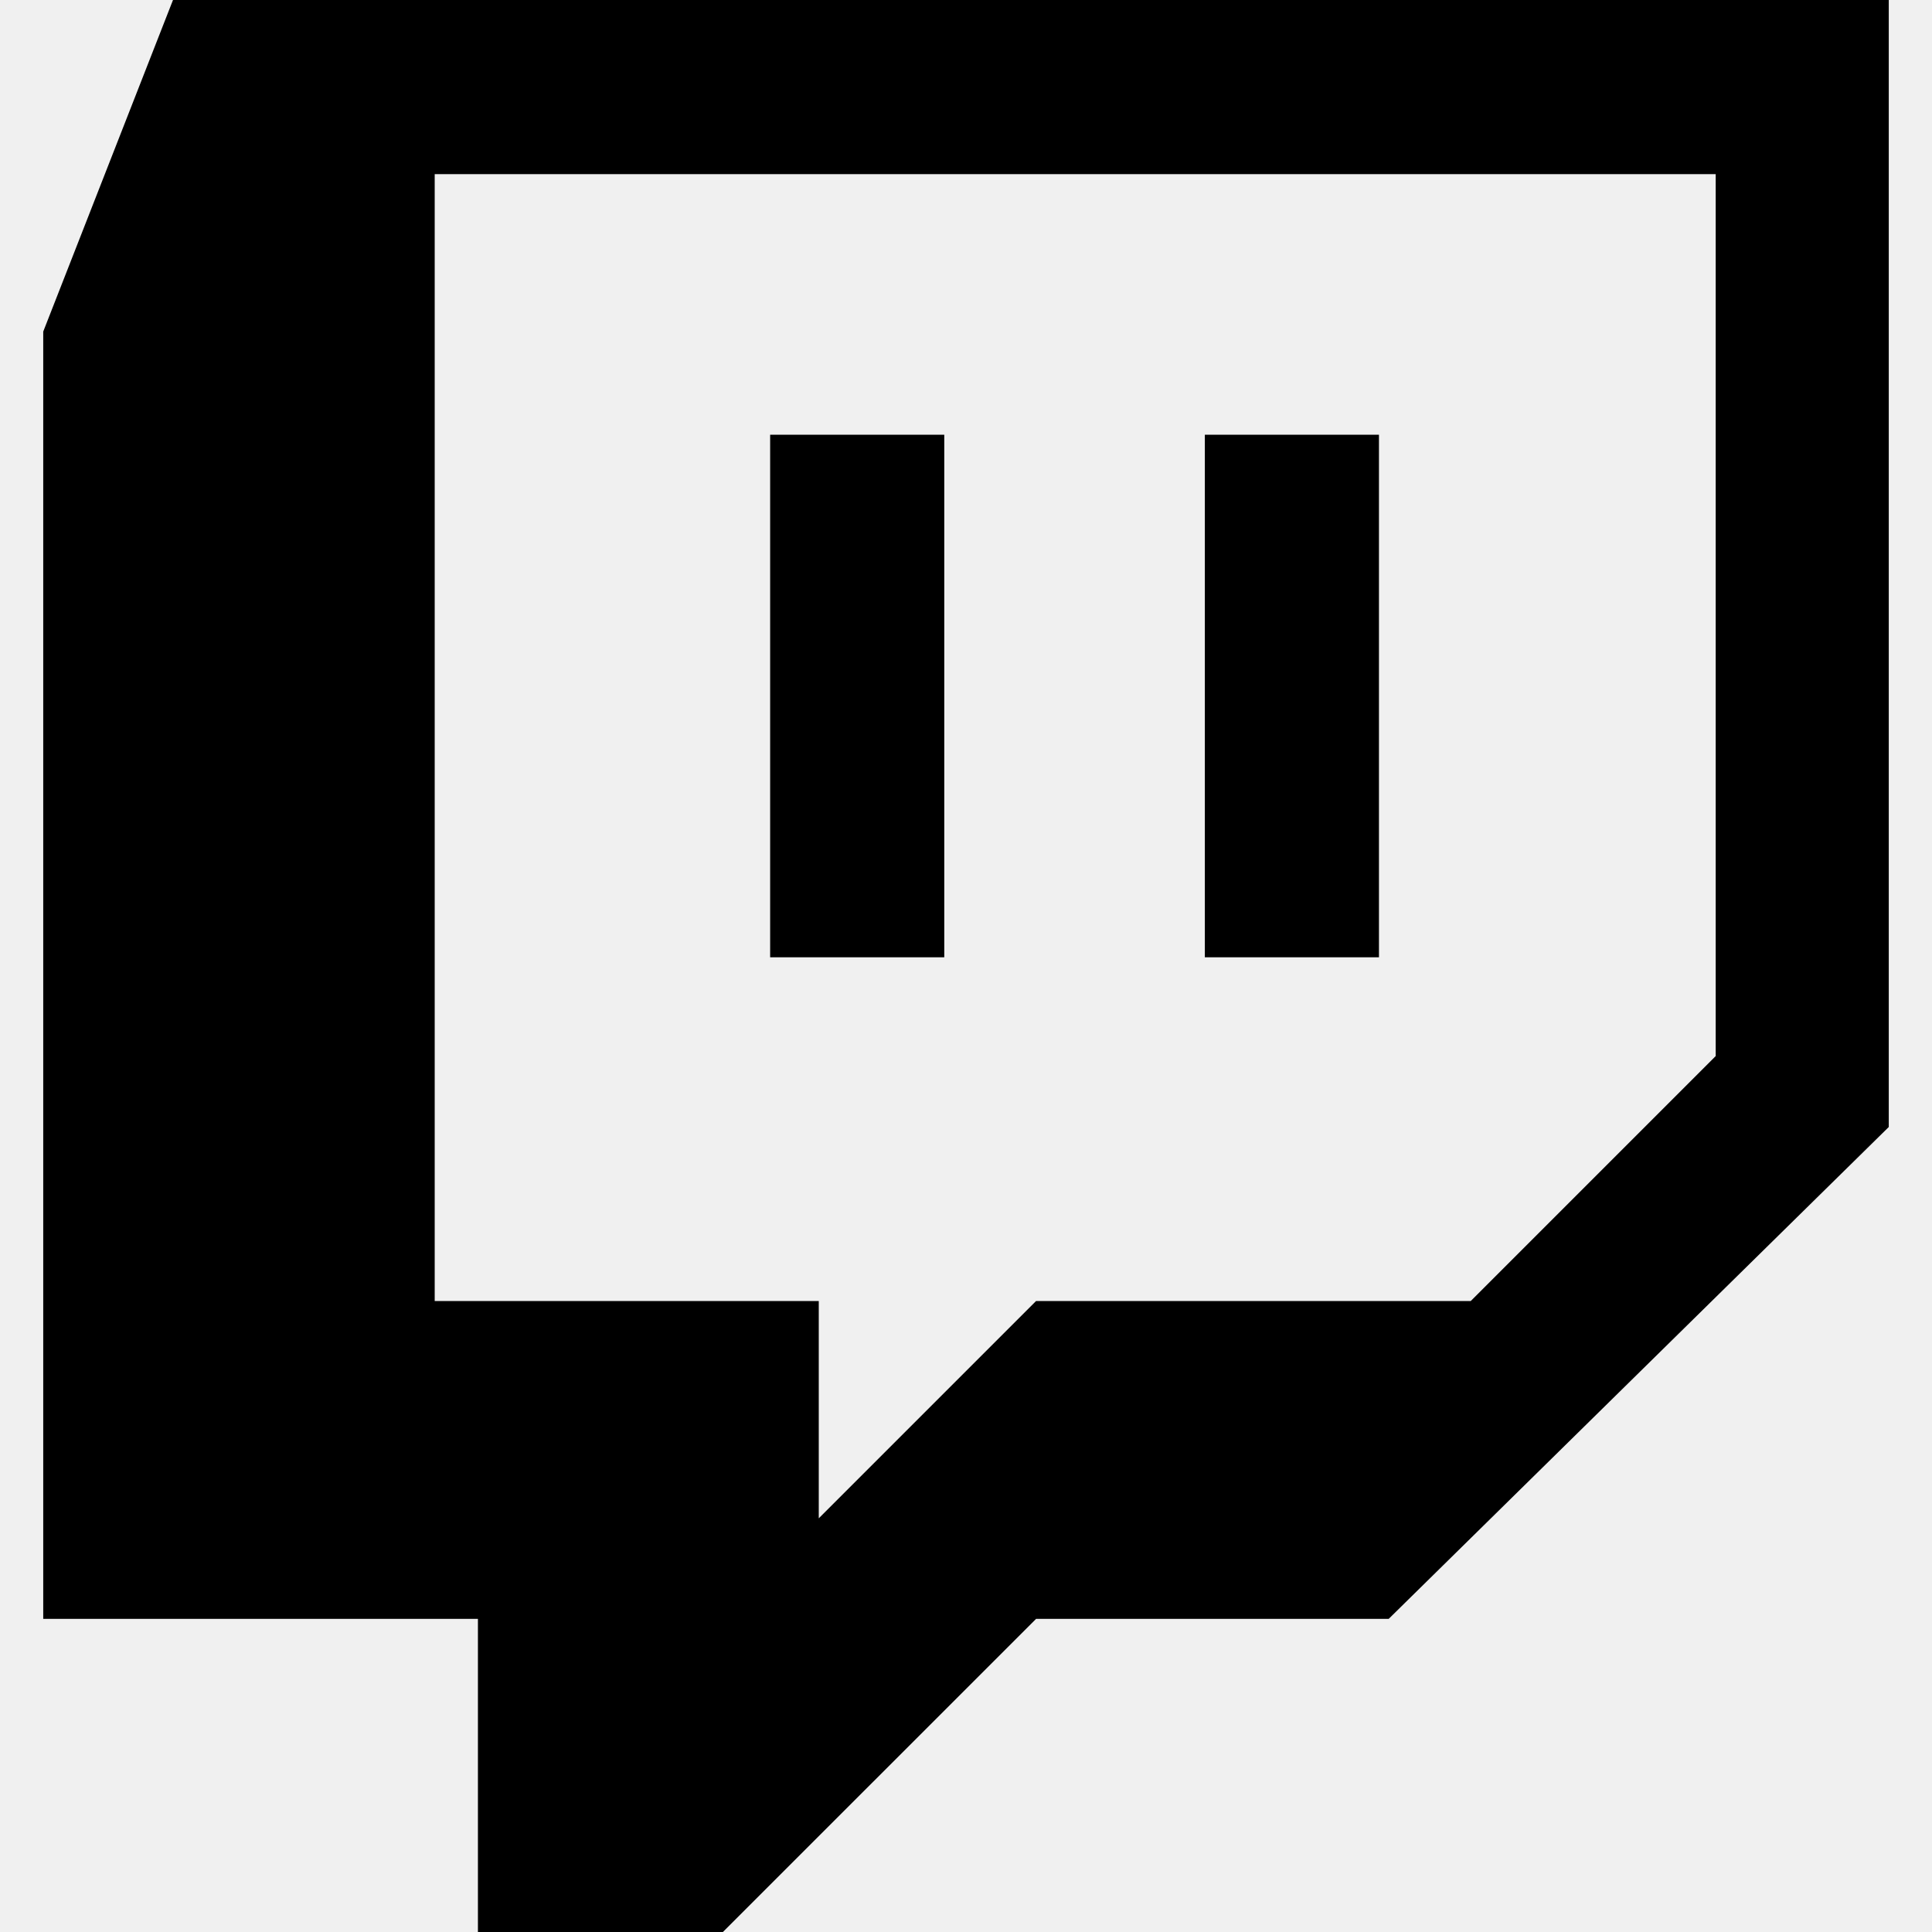
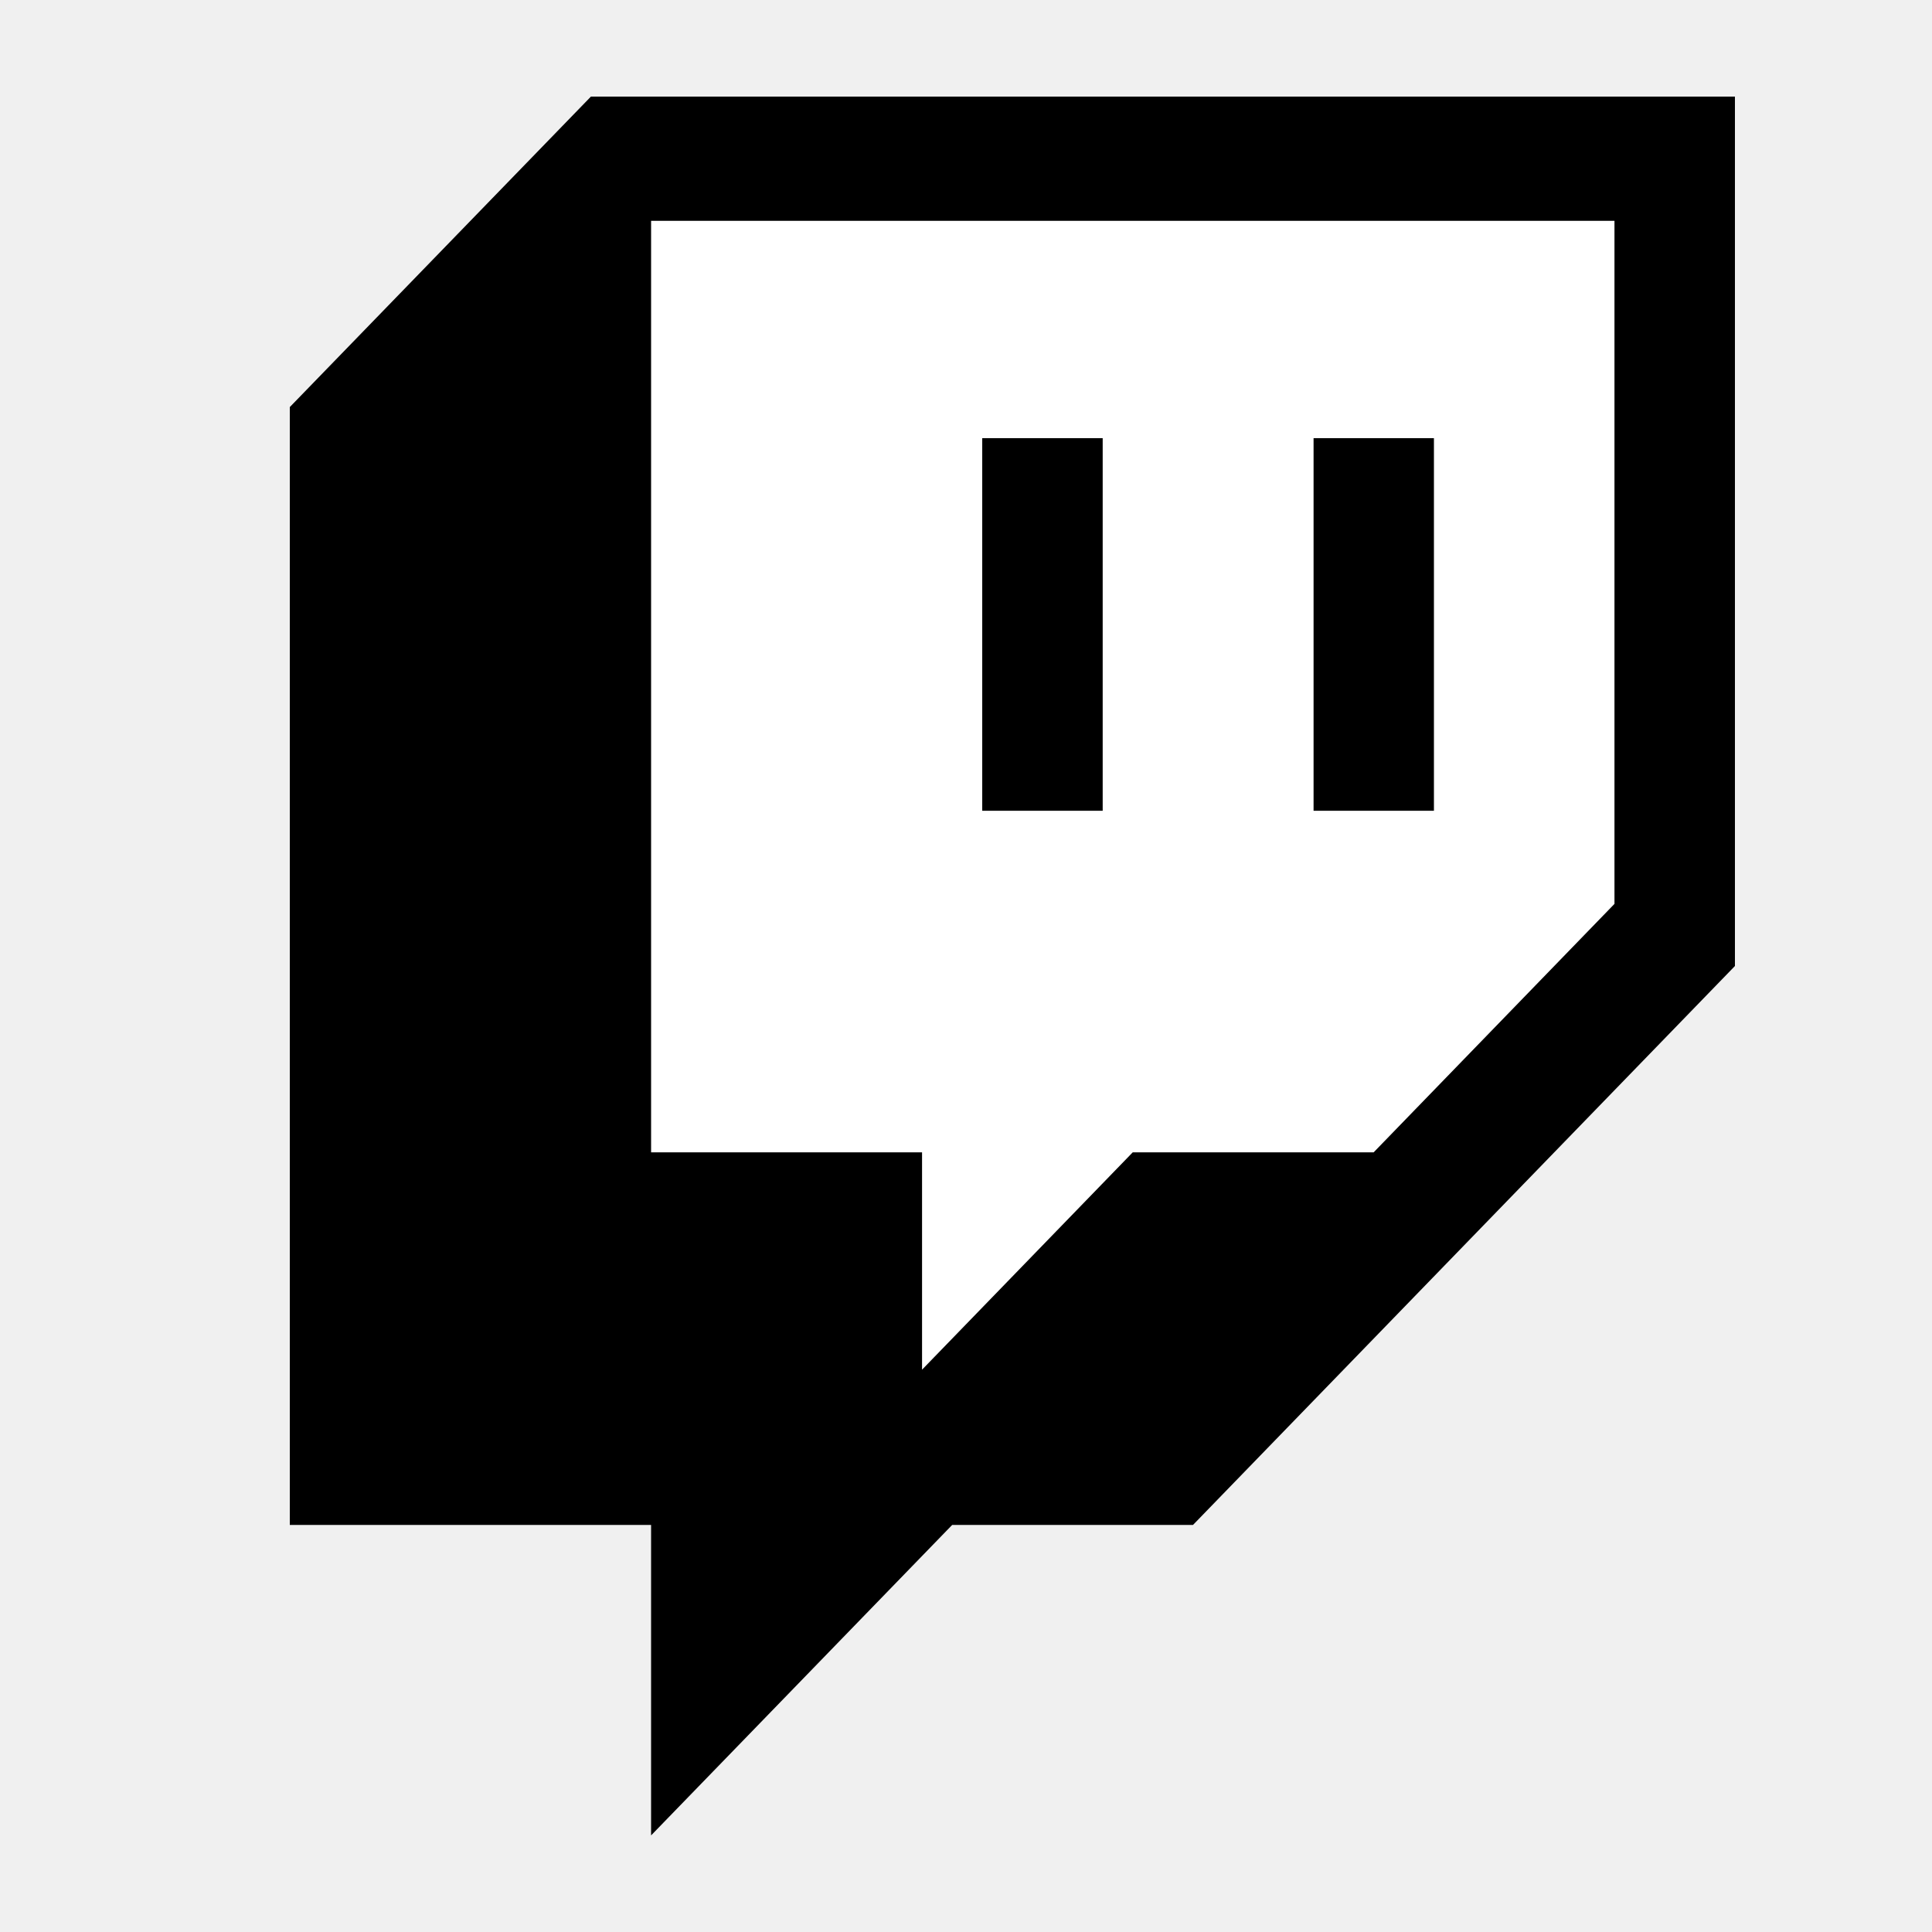
- <svg xmlns="http://www.w3.org/2000/svg" viewBox="0 0 24 24" fill="currentColor" aria-hidden="true">
-   <path d="M2.149 0L.537 4.119V20.11h5.4V24h3.043l3.891-3.89h4.38L23.463 14V0H2.149zm19.164 13.119l-3.043 3.043h-5.4l-2.699 2.699v-2.699H5.4V2.163h15.913v10.956zM17.13 5.4h-2.163v6.492h2.163V5.4zm-5.4 0H9.567v6.492h2.163V5.4z" />
+ <svg xmlns="http://www.w3.org/2000/svg" width="20" height="20" viewBox="0 0 20 20" fill="none">
+   <g clip-path="url(#clip0_29_250)">
+     <path d="M16.713 9.357L14.22 11.929H11.727L9.545 14.179V11.929H6.74V2.286H16.713V9.357Z" fill="white" />
+     <path d="M6.117 1L3 4.214V15.786H6.74V19L9.857 15.786H12.35L17.96 10V1H6.117ZM16.713 9.357L14.22 11.929H11.726L9.545 14.179V11.929H6.74V2.286H16.713V9.357Z" fill="black" />
+     <path d="M14.844 4.536H13.598V8.393H14.844V4.536Z" fill="black" />
+     <path d="M11.415 4.536H10.168V8.393H11.415V4.536Z" fill="black" />
+   </g>
+   <defs>
+     <clipPath id="clip0_29_250">
+       <rect width="15" height="18" fill="white" transform="translate(3 1)" />
+     </clipPath>
+   </defs>
</svg>
